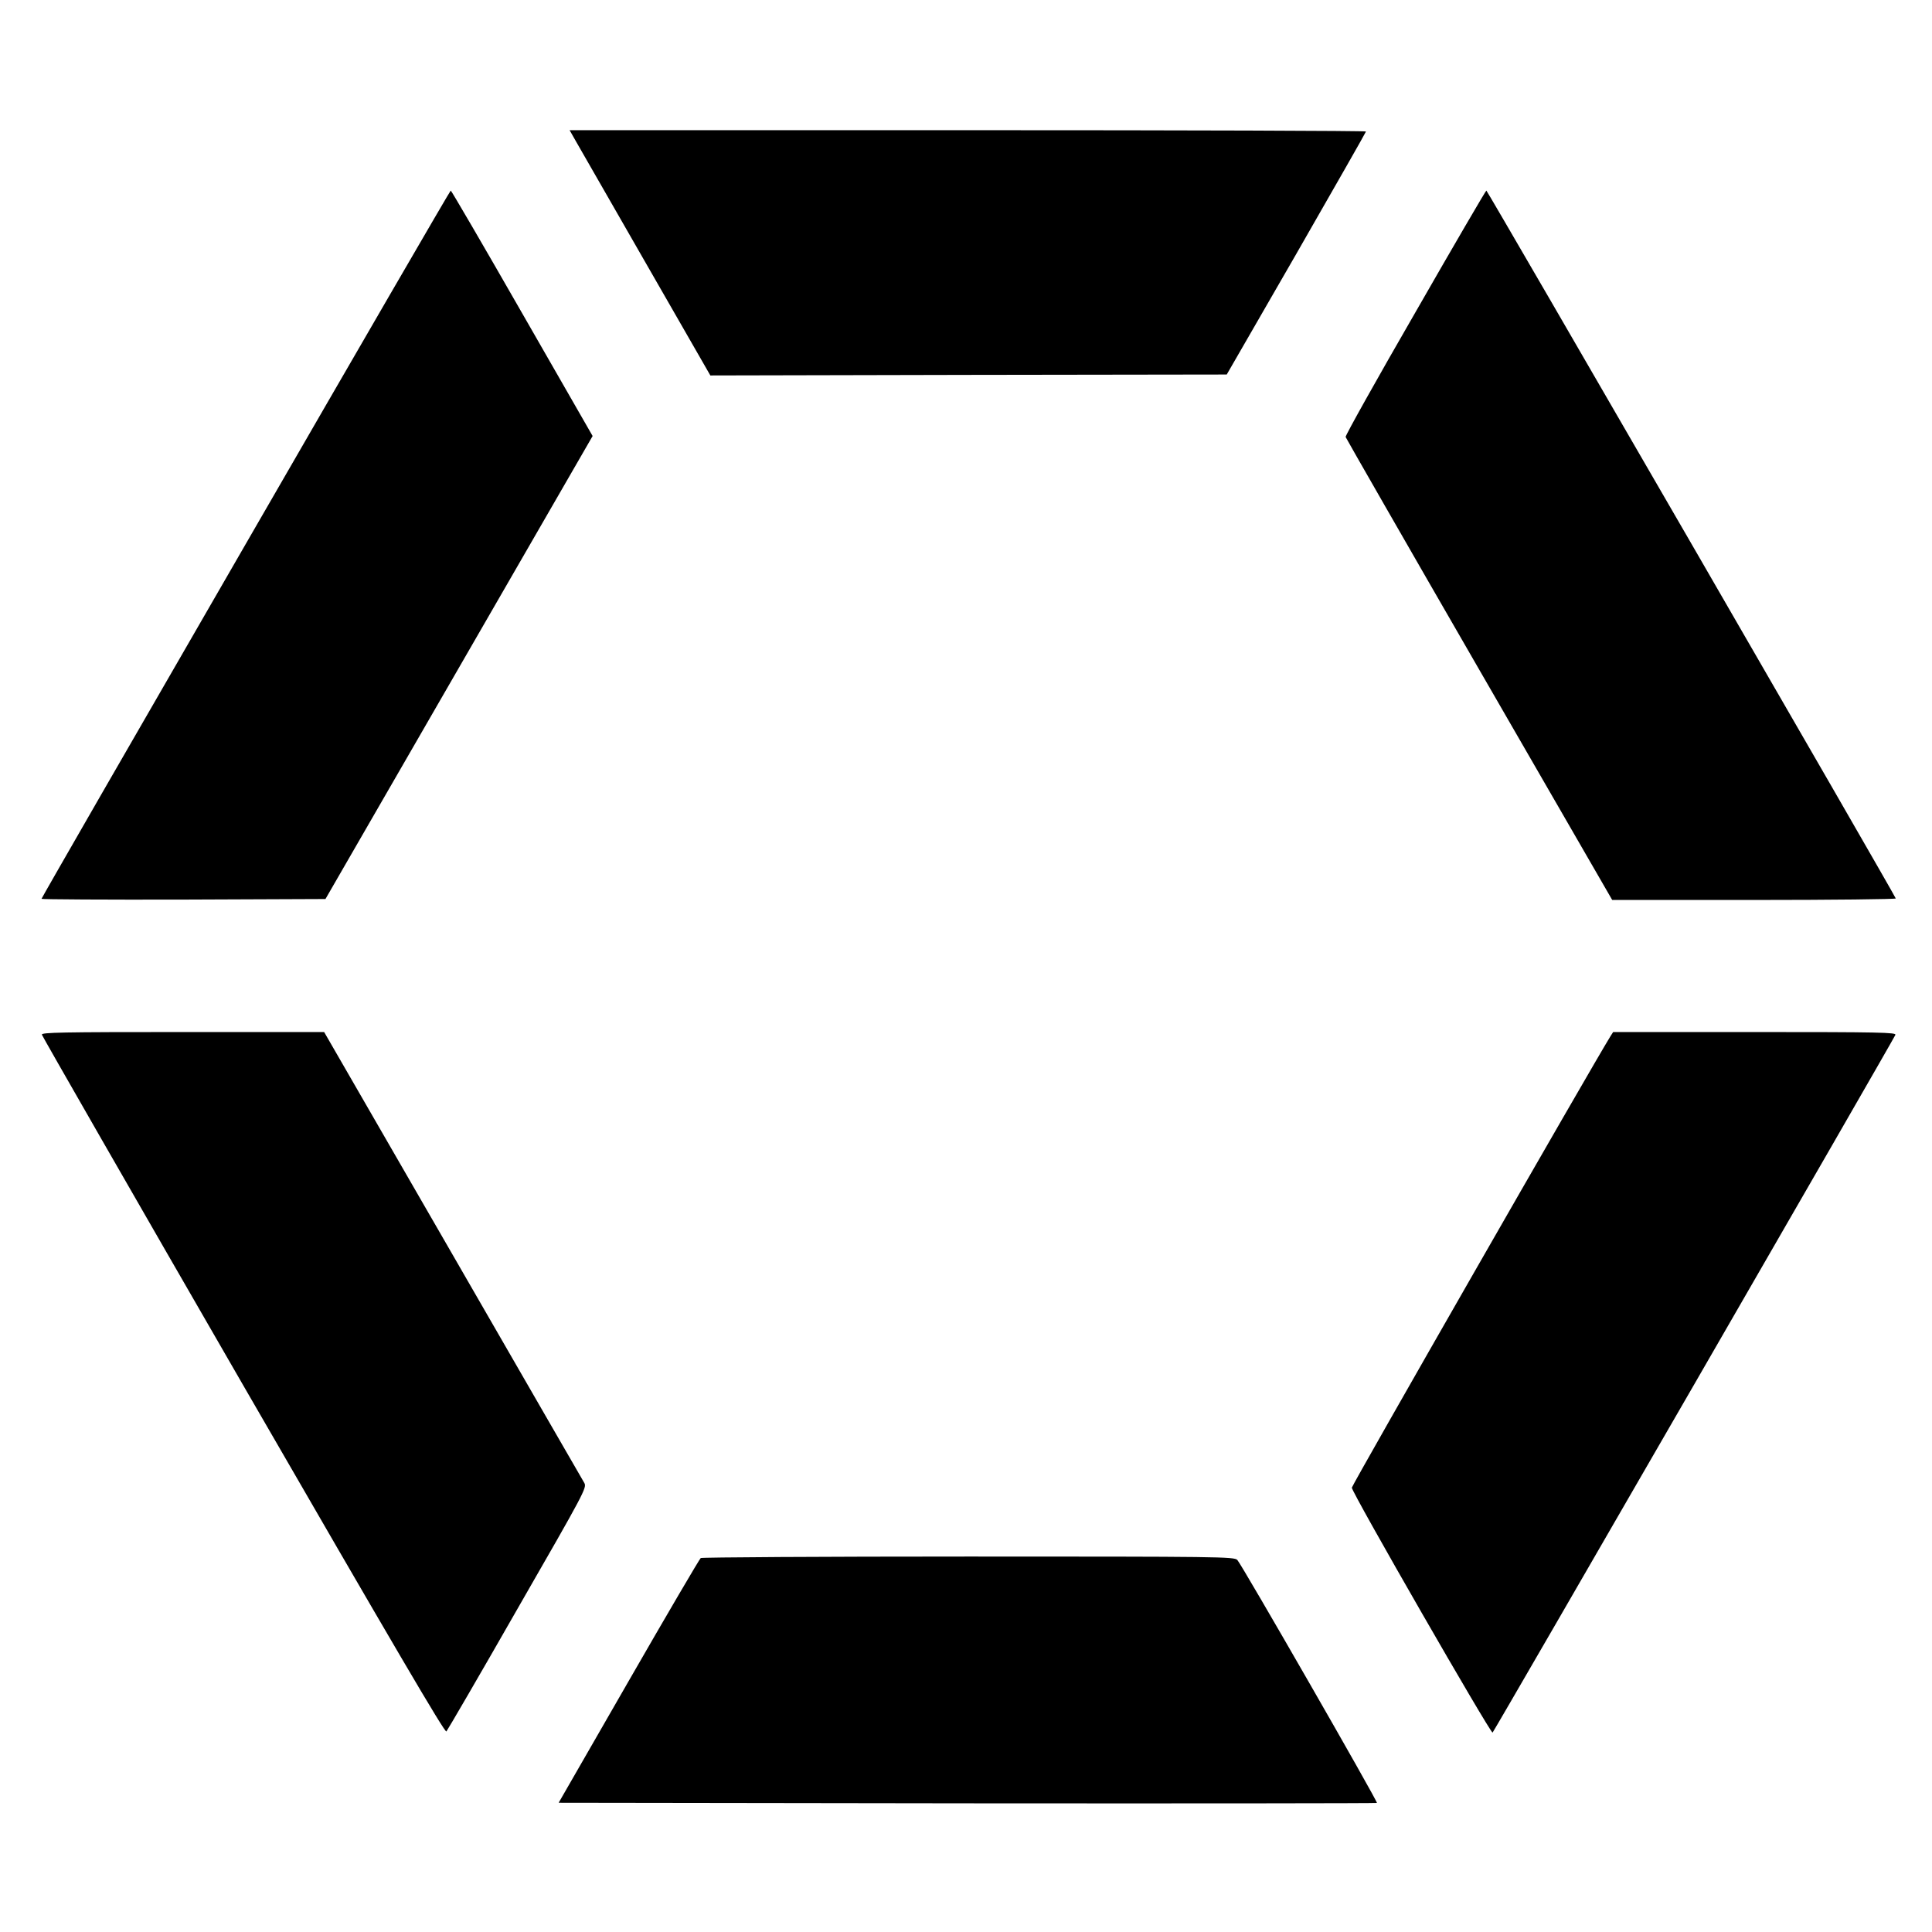
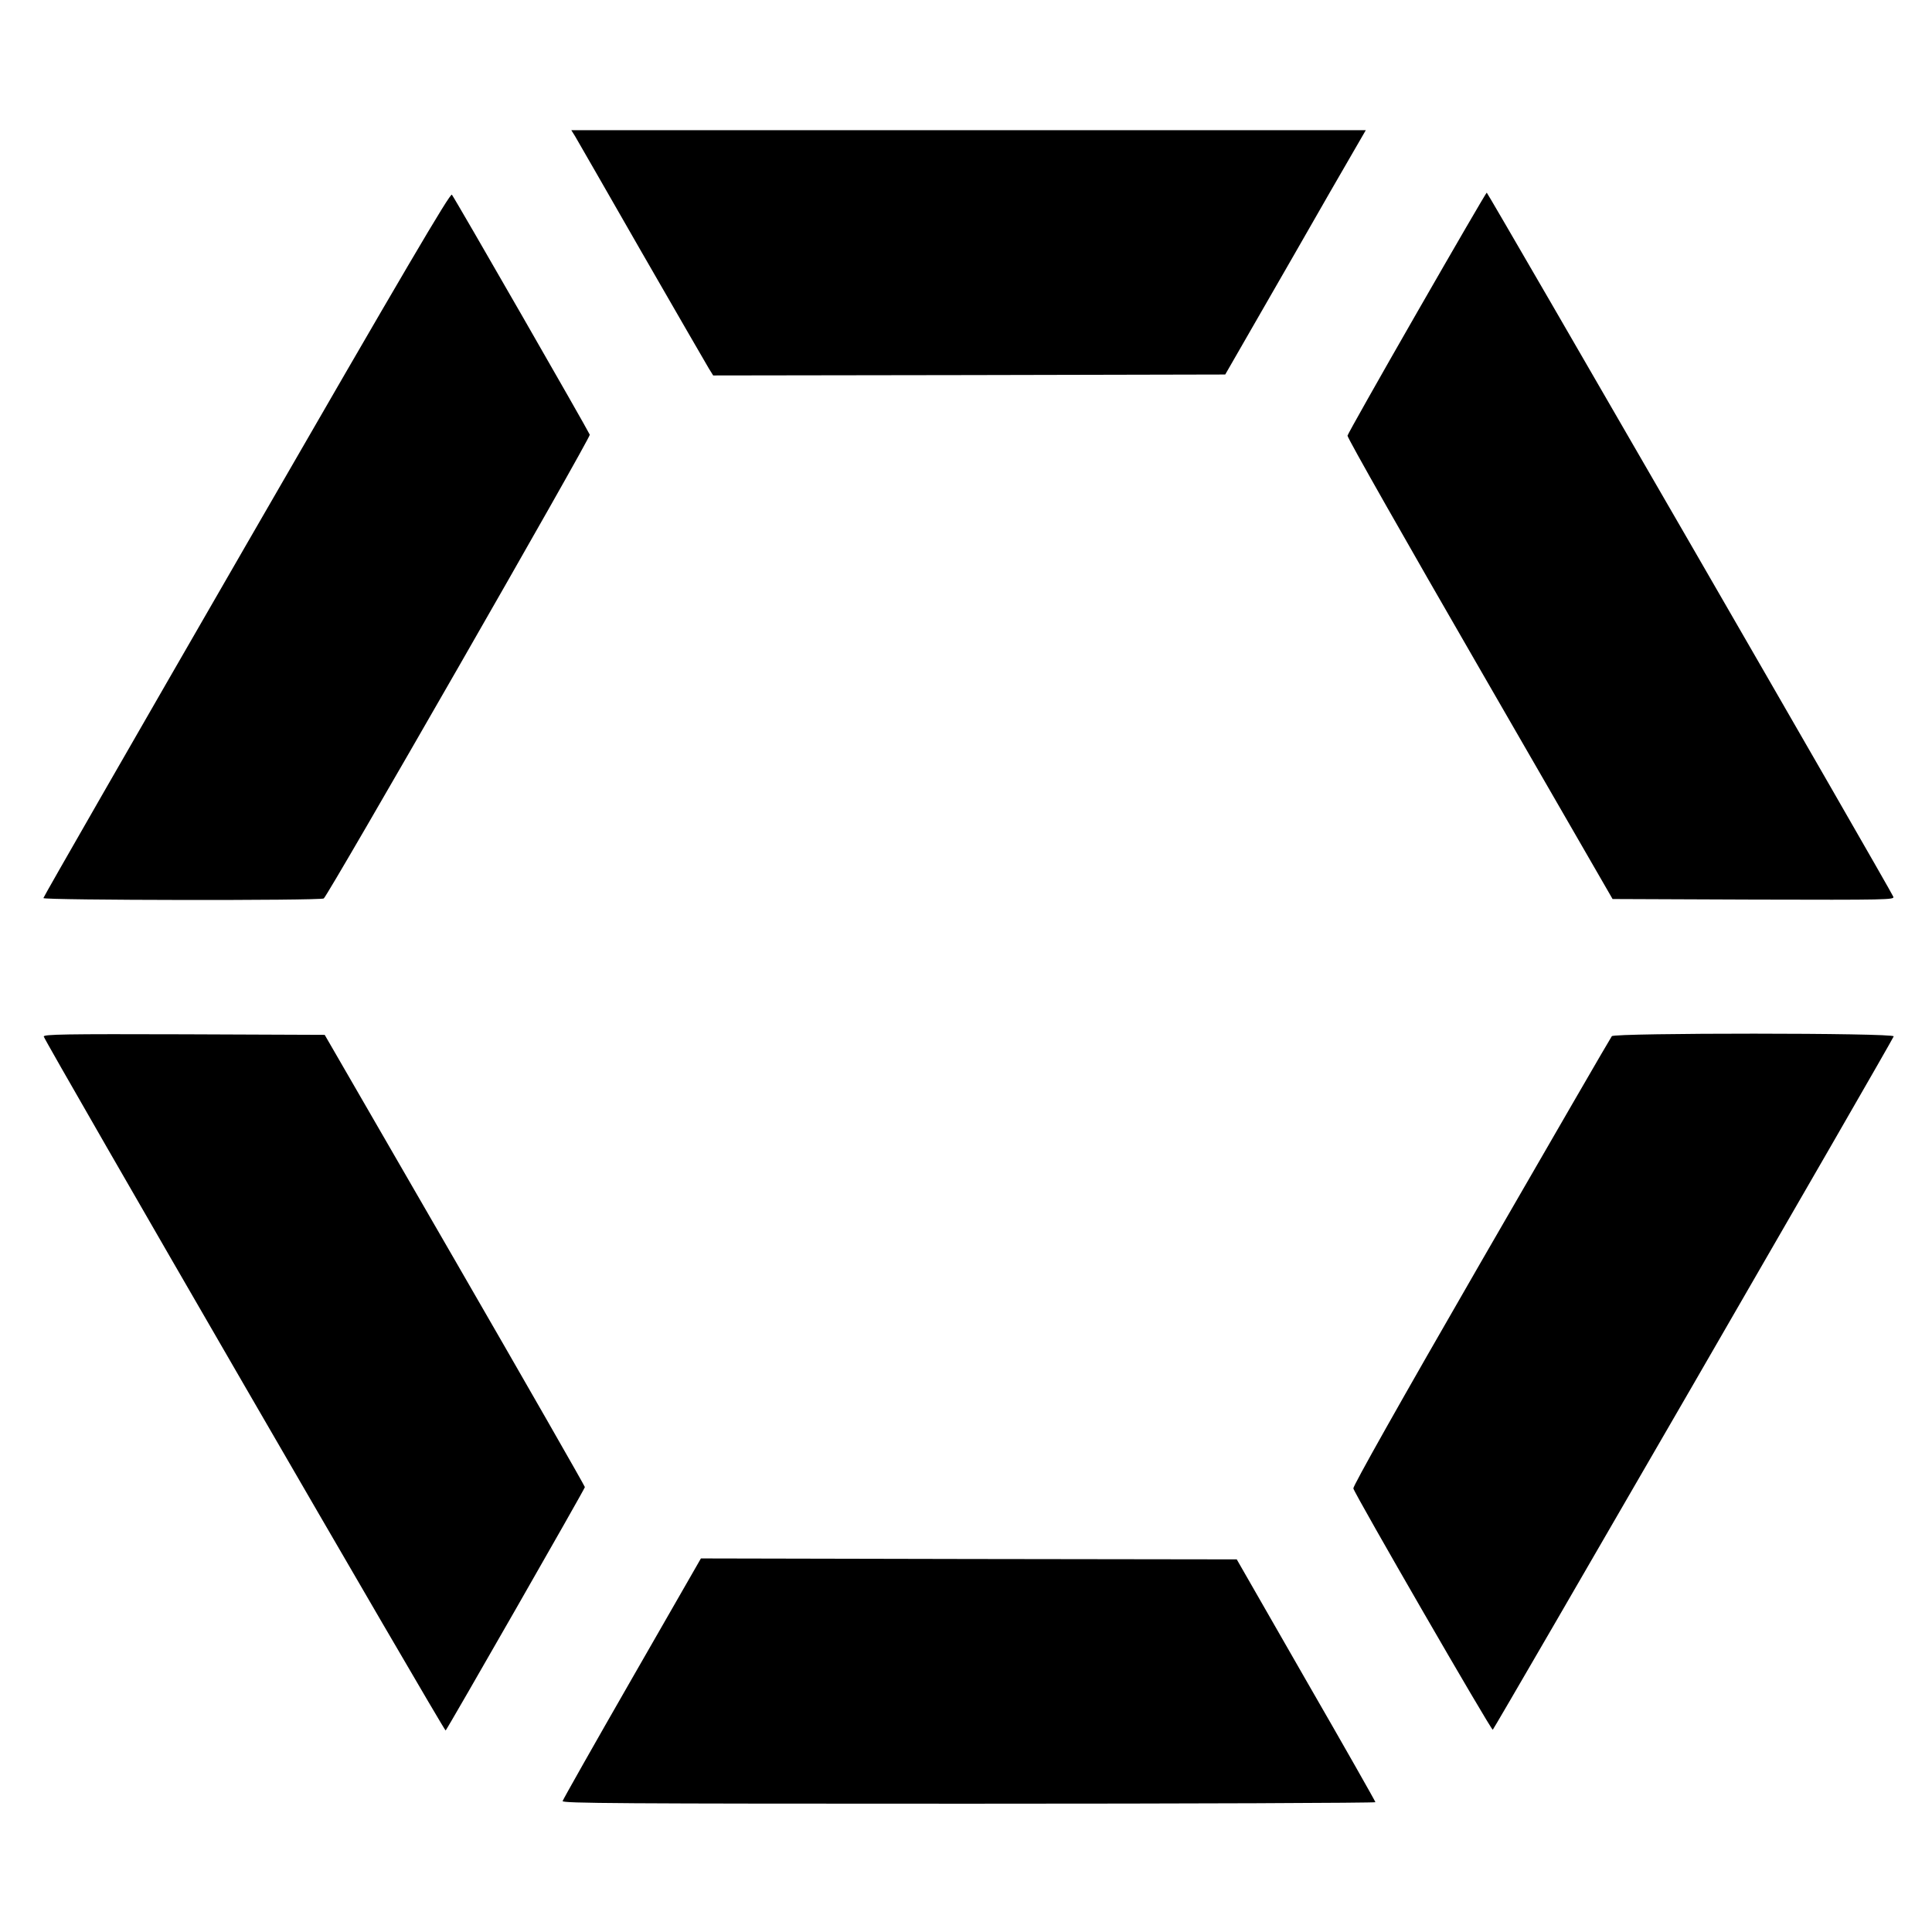
<svg xmlns="http://www.w3.org/2000/svg" version="1.0" width="1024pt" height="1024pt" viewBox="0 0 1024 1024" preserveAspectRatio="xMidYMid meet">
  <g transform="translate(0,1024) scale(0.1,-0.1)" fill="#000000" stroke="none">
-     <path d="M3052 9492 c18 -32 186 -324 373 -650 l340 -592 1369 3 1368 2 369 640 c202 352 368 643 369 648 0 4 -950 7 -2111 7 l-2110 0 33 -58z" />
-     <path d="M1302 7356 c-595 -1030 -1082 -1876 -1082 -1880 0 -3 339 -5 752 -4 l753 3 708 1227 708 1227 -373 650 c-205 358 -376 651 -379 651 -3 0 -492 -843 -1087 -1874z" />
-     <path d="M7501 8583 c-205 -355 -371 -652 -369 -659 2 -6 320 -561 708 -1233 l705 -1221 753 0 c415 0 752 4 750 8 -11 29 -2164 3751 -2170 3752 -3 0 -173 -291 -377 -647z" />
-     <path d="M222 4756 c2 -8 482 -845 1068 -1860 798 -1381 1068 -1842 1076 -1833 6 7 177 300 378 652 356 619 367 640 353 665 -8 14 -322 557 -697 1208 l-682 1182 -750 0 c-644 0 -749 -2 -746 -14z" />
-     <path d="M8536 4748 c-90 -144 -1370 -2378 -1371 -2393 0 -26 737 -1307 746 -1298 10 10 2128 3678 2135 3698 5 13 -82 15 -745 15 l-751 0 -14 -22z" />
-     <path d="M3714 1982 c-6 -4 -178 -297 -382 -652 l-371 -645 2166 -3 c1192 -1 2168 0 2171 2 6 6 -718 1266 -740 1288 -17 17 -95 18 -1425 18 -775 0 -1413 -4 -1419 -8z" />
+     <path d="M3048 9518 c11 -18 169 -294 352 -613 184 -319 344 -597 357 -618 l23 -37 1357 2 1357 3 184 320 c101 176 269 467 372 648 l189 327 -2106 0 -2105 0 20 -32z" />
+     <path d="M1307 7356 c-592 -1026 -1077 -1870 -1077 -1876 0 -12 1468 -14 1486 -2 23 16 1416 2444 1410 2458 -10 25 -718 1258 -731 1272 -9 10 -243 -387 -1088 -1852z" />
+     <path d="M7510 8583 c-201 -350 -366 -643 -368 -652 -2 -10 314 -566 701 -1236 l704 -1220 748 -3 c709 -2 747 -1 740 15 -10 29 -2150 3733 -2155 3732 -3 0 -169 -286 -370 -636z" />
+     <path d="M232 4746 c7 -29 2123 -3684 2130 -3678 12 13 738 1281 738 1290 0 5 -310 547 -689 1203 l-690 1194 -746 3 c-628 2 -746 0 -743 -12z" />
+     <path d="M8543 4748 c-6 -7 -317 -545 -693 -1196 -434 -752 -680 -1190 -677 -1201 8 -32 730 -1282 739 -1279 7 3 2114 3645 2125 3675 7 19 -1480 19 -1494 1z" />
+     <path d="M3350 1344 c-201 -350 -366 -642 -368 -650 -3 -12 301 -14 2152 -14 1186 0 2156 4 2156 8 0 4 -165 295 -368 647 l-367 640 -1420 2 -1420 3 -365 -636z" />
  </g>
</svg>
